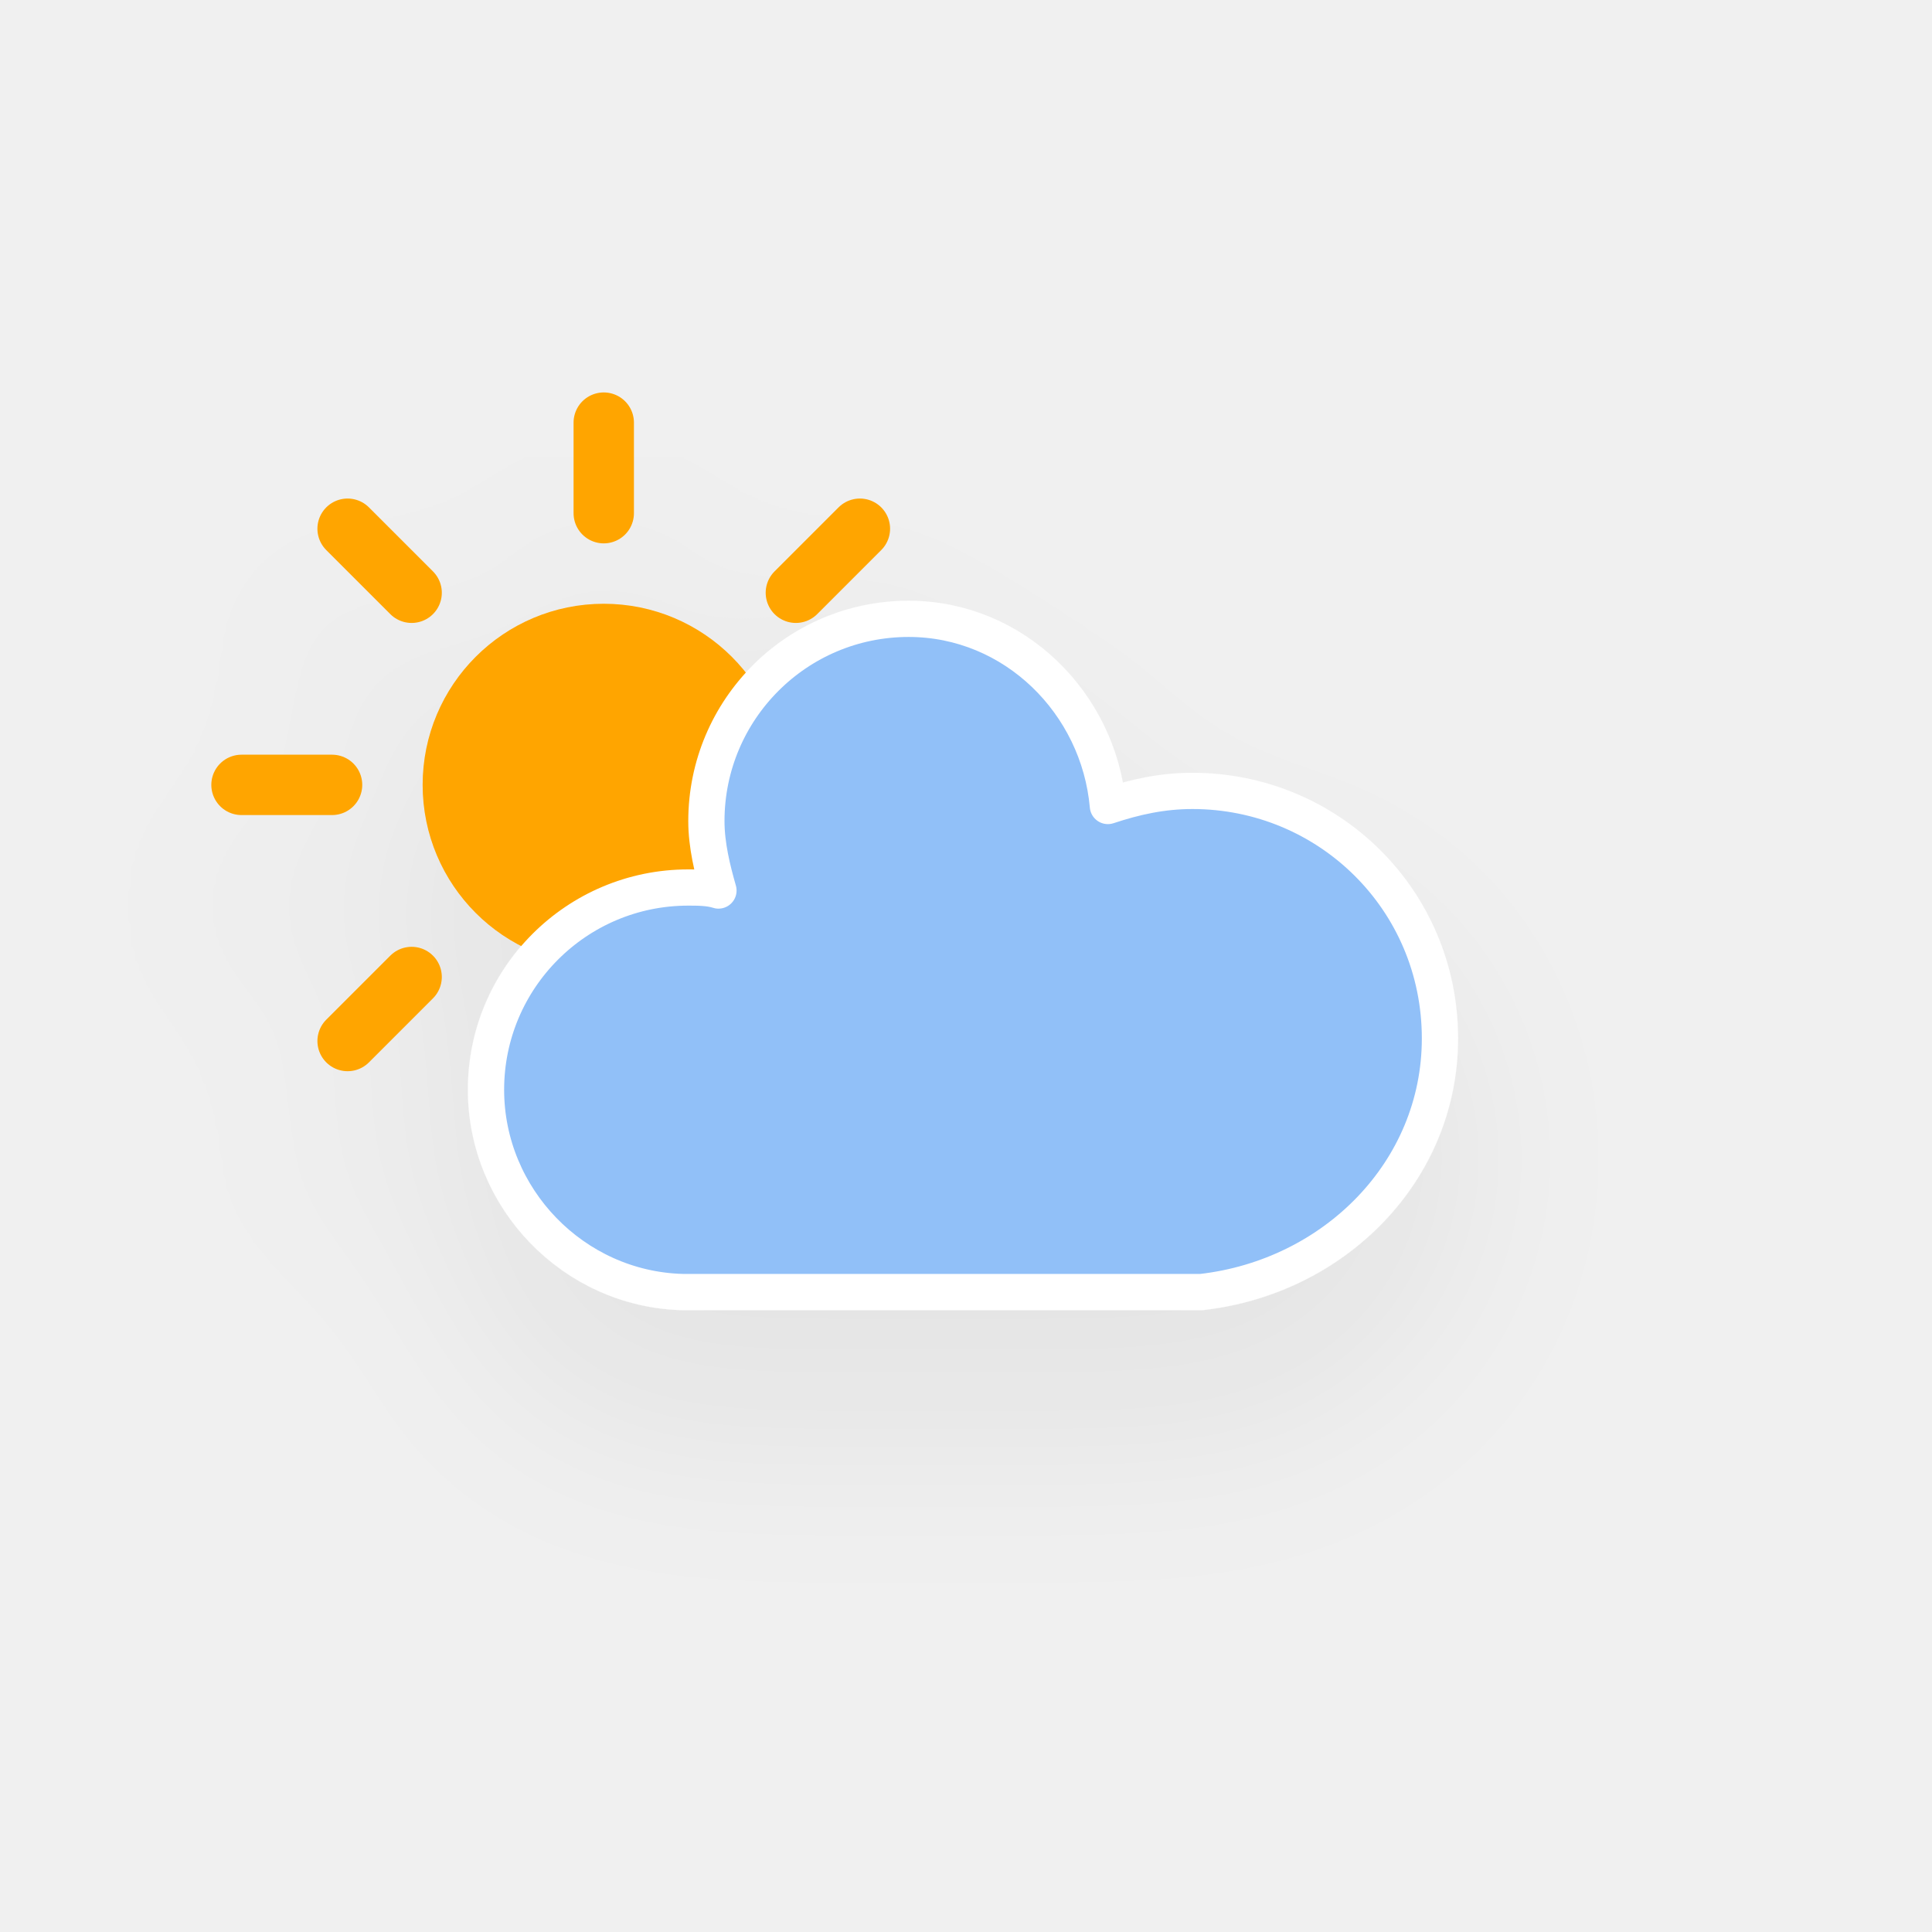
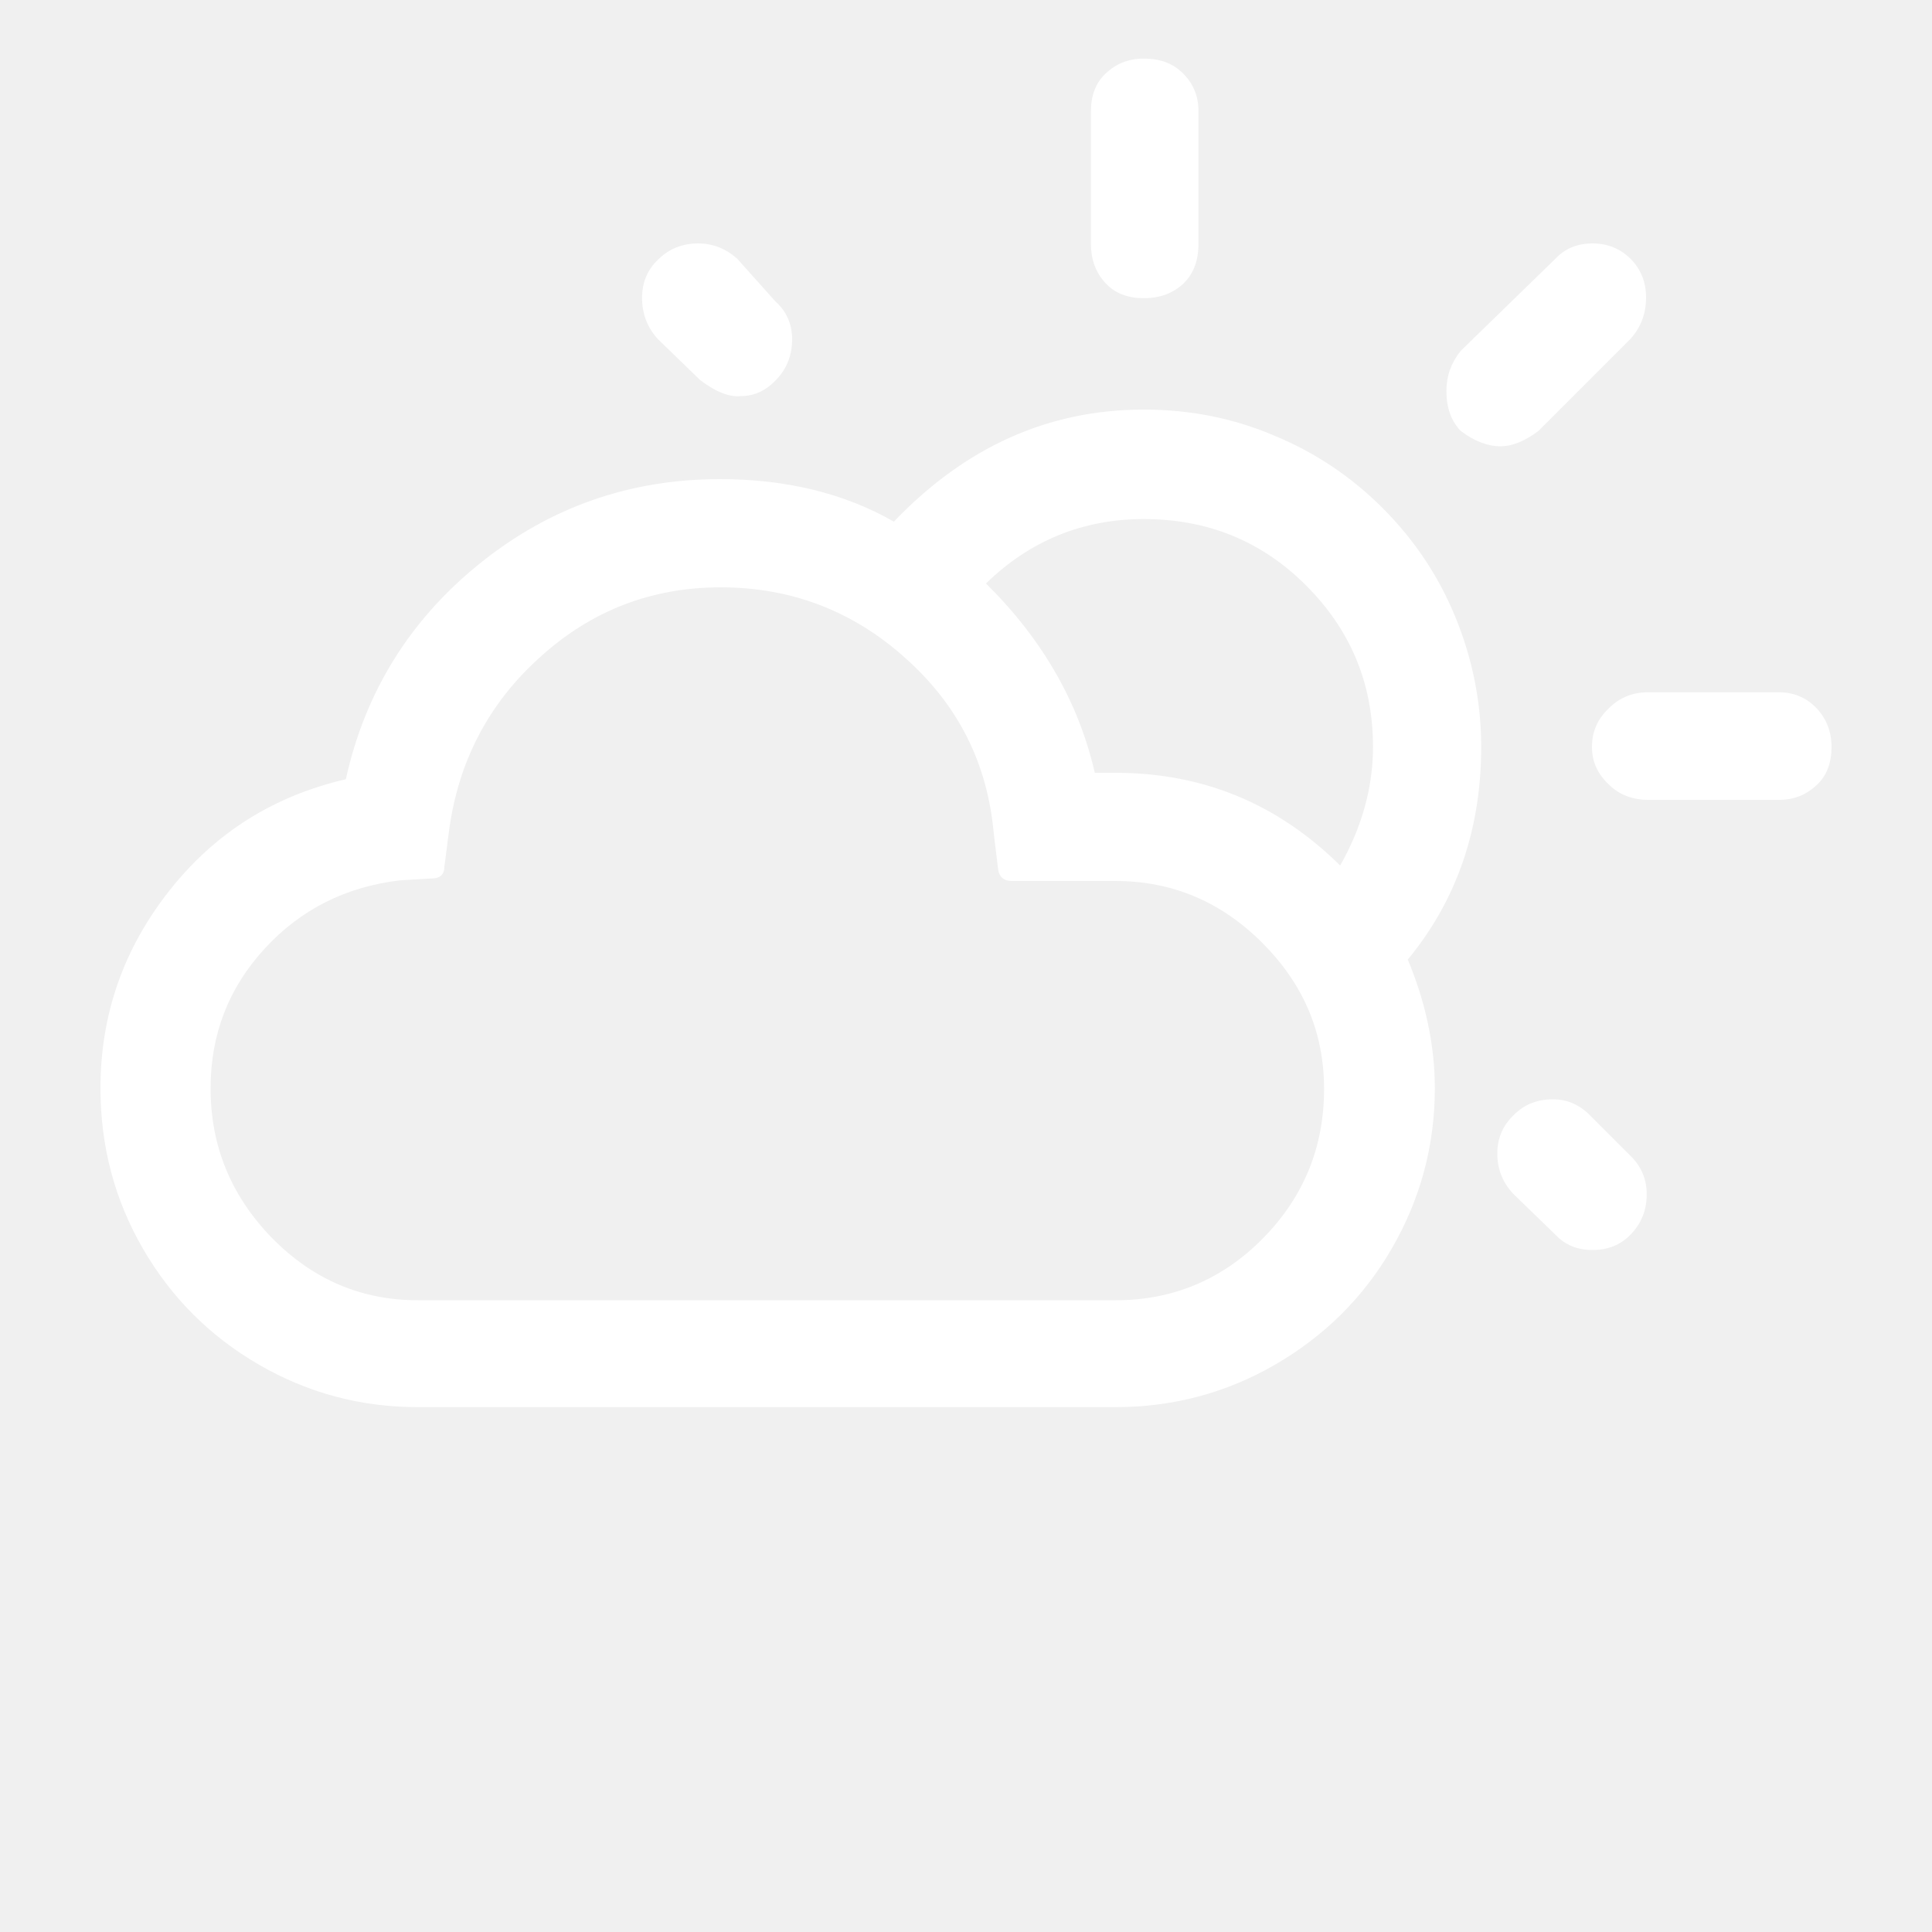
- <svg xmlns="http://www.w3.org/2000/svg" version="1.1" width="64" height="64" viewbox="0 0 64 64">
-   <defs>
-     <filter id="blur" width="200%" height="200%">
-       <feGaussianBlur in="SourceAlpha" stdDeviation="3" />
-       <feOffset dx="0" dy="4" result="offsetblur" />
-       <feComponentTransfer>
-         <feFuncA type="linear" slope="0.05" />
-       </feComponentTransfer>
-       <feMerge>
-         <feMergeNode />
-         <feMergeNode in="SourceGraphic" />
-       </feMerge>
-     </filter>
-     <style type="text/css">
- /*
- ** CLOUDS
- */
- @keyframes am-weather-cloud-2 {
-   0% {
-     -webkit-transform: translate(0px,0px);
-        -moz-transform: translate(0px,0px);
-         -ms-transform: translate(0px,0px);
-             transform: translate(0px,0px);
-   }
- 
-   50% {
-     -webkit-transform: translate(2px,0px);
-        -moz-transform: translate(2px,0px);
-         -ms-transform: translate(2px,0px);
-             transform: translate(2px,0px);
-   }
- 
-   100% {
-     -webkit-transform: translate(0px,0px);
-        -moz-transform: translate(0px,0px);
-         -ms-transform: translate(0px,0px);
-             transform: translate(0px,0px);
-   }
- }
- 
- .am-weather-cloud-2 {
-   -webkit-animation-name: am-weather-cloud-2;
-      -moz-animation-name: am-weather-cloud-2;
-           animation-name: am-weather-cloud-2;
-   -webkit-animation-duration: 3s;
-      -moz-animation-duration: 3s;
-           animation-duration: 3s;
-   -webkit-animation-timing-function: linear;
-      -moz-animation-timing-function: linear;
-           animation-timing-function: linear;
-   -webkit-animation-iteration-count: infinite;
-      -moz-animation-iteration-count: infinite;
-           animation-iteration-count: infinite;
- }
- 
- /*
- ** SUN
- */
- @keyframes am-weather-sun {
-   0% {
-     -webkit-transform: rotate(0deg);
-        -moz-transform: rotate(0deg);
-         -ms-transform: rotate(0deg);
-             transform: rotate(0deg);
-   }
- 
-   100% {
-     -webkit-transform: rotate(360deg);
-        -moz-transform: rotate(360deg);
-         -ms-transform: rotate(360deg);
-             transform: rotate(360deg);
-   }
- }
- 
- .am-weather-sun {
-   -webkit-animation-name: am-weather-sun;
-      -moz-animation-name: am-weather-sun;
-       -ms-animation-name: am-weather-sun;
-           animation-name: am-weather-sun;
-   -webkit-animation-duration: 9s;
-      -moz-animation-duration: 9s;
-       -ms-animation-duration: 9s;
-           animation-duration: 9s;
-   -webkit-animation-timing-function: linear;
-      -moz-animation-timing-function: linear;
-       -ms-animation-timing-function: linear;
-           animation-timing-function: linear;
-   -webkit-animation-iteration-count: infinite;
-      -moz-animation-iteration-count: infinite;
-       -ms-animation-iteration-count: infinite;
-           animation-iteration-count: infinite;
- }
- 
- @keyframes am-weather-sun-shiny {
-   0% {
-     stroke-dasharray: 3px 10px;
-     stroke-dashoffset: 0px;
-   }
- 
-   50% {
-     stroke-dasharray: 0.1px 10px;
-     stroke-dashoffset: -1px;
-   }
- 
-   100% {
-     stroke-dasharray: 3px 10px;
-     stroke-dashoffset: 0px;
-   }
- }
- 
- .am-weather-sun-shiny line {
-   -webkit-animation-name: am-weather-sun-shiny;
-      -moz-animation-name: am-weather-sun-shiny;
-       -ms-animation-name: am-weather-sun-shiny;
-           animation-name: am-weather-sun-shiny;
-   -webkit-animation-duration: 2s;
-      -moz-animation-duration: 2s;
-       -ms-animation-duration: 2s;
-           animation-duration: 2s;
-   -webkit-animation-timing-function: linear;
-      -moz-animation-timing-function: linear;
-       -ms-animation-timing-function: linear;
-           animation-timing-function: linear;
-   -webkit-animation-iteration-count: infinite;
-      -moz-animation-iteration-count: infinite;
-       -ms-animation-iteration-count: infinite;
-           animation-iteration-count: infinite;
- }
-         </style>
-   </defs>
-   <g filter="url(#blur)" id="cloudy-day-2">
-     <g transform="translate(20,10)">
-       <g transform="translate(0,16)">
-         <g class="am-weather-sun">
-           <g>
-             <line fill="none" stroke="orange" stroke-linecap="round" stroke-width="2" transform="translate(0,9)" x1="0" x2="0" y1="0" y2="3" />
-           </g>
-           <g transform="rotate(45)">
-             <line fill="none" stroke="orange" stroke-linecap="round" stroke-width="2" transform="translate(0,9)" x1="0" x2="0" y1="0" y2="3" />
-           </g>
-           <g transform="rotate(90)">
-             <line fill="none" stroke="orange" stroke-linecap="round" stroke-width="2" transform="translate(0,9)" x1="0" x2="0" y1="0" y2="3" />
-           </g>
-           <g transform="rotate(135)">
-             <line fill="none" stroke="orange" stroke-linecap="round" stroke-width="2" transform="translate(0,9)" x1="0" x2="0" y1="0" y2="3" />
-           </g>
-           <g transform="rotate(180)">
-             <line fill="none" stroke="orange" stroke-linecap="round" stroke-width="2" transform="translate(0,9)" x1="0" x2="0" y1="0" y2="3" />
-           </g>
-           <g transform="rotate(225)">
-             <line fill="none" stroke="orange" stroke-linecap="round" stroke-width="2" transform="translate(0,9)" x1="0" x2="0" y1="0" y2="3" />
-           </g>
-           <g transform="rotate(270)">
-             <line fill="none" stroke="orange" stroke-linecap="round" stroke-width="2" transform="translate(0,9)" x1="0" x2="0" y1="0" y2="3" />
-           </g>
-           <g transform="rotate(315)">
-             <line fill="none" stroke="orange" stroke-linecap="round" stroke-width="2" transform="translate(0,9)" x1="0" x2="0" y1="0" y2="3" />
-           </g>
-         </g>
-         <circle cx="0" cy="0" fill="orange" r="5" stroke="orange" stroke-width="2" />
-       </g>
-       <g class="am-weather-cloud-2">
-         <path d="M47.7,35.4c0-4.6-3.7-8.2-8.2-8.2c-1,0-1.9,0.2-2.8,0.5c-0.3-3.4-3.1-6.2-6.6-6.2c-3.7,0-6.7,3-6.7,6.7c0,0.8,0.2,1.6,0.4,2.3    c-0.3-0.1-0.7-0.1-1-0.1c-3.7,0-6.7,3-6.7,6.7c0,3.6,2.9,6.6,6.5,6.7l17.2,0C44.2,43.3,47.7,39.8,47.7,35.4z" fill="#91C0F8" stroke="white" stroke-linejoin="round" stroke-width="1.2" transform="translate(-20,-11)" />
-       </g>
-     </g>
-   </g>
+ <svg xmlns="http://www.w3.org/2000/svg" version="1.1" id="Layer_1" x="0px" y="0px" viewBox="0 0 30 30" style="enable-background:new 0 0 30 30;" xml:space="preserve">
+   <path fill="white" d="M1.56,16.9c0,0.9,0.22,1.73,0.66,2.49s1.04,1.36,1.8,1.8c0.76,0.44,1.58,0.66,2.47,0.66h10.83c0.89,0,1.72-0.22,2.48-0.66  c0.76-0.44,1.37-1.04,1.81-1.8c0.44-0.76,0.67-1.59,0.67-2.49c0-0.66-0.14-1.33-0.42-2C22.62,13.98,23,12.87,23,11.6  c0-0.71-0.14-1.39-0.41-2.04c-0.27-0.65-0.65-1.2-1.12-1.67C21,7.42,20.45,7.04,19.8,6.77c-0.65-0.28-1.33-0.41-2.04-0.41  c-1.48,0-2.77,0.58-3.88,1.74c-0.77-0.44-1.67-0.66-2.7-0.66c-1.41,0-2.65,0.44-3.73,1.31c-1.08,0.87-1.78,1.99-2.08,3.35  c-1.12,0.26-2.03,0.83-2.74,1.73S1.56,15.75,1.56,16.9z M3.27,16.9c0-0.84,0.28-1.56,0.84-2.17c0.56-0.61,1.26-0.96,2.1-1.06  l0.5-0.03c0.12,0,0.19-0.06,0.19-0.18l0.07-0.54c0.14-1.08,0.61-1.99,1.41-2.71c0.8-0.73,1.74-1.09,2.81-1.09  c1.1,0,2.06,0.37,2.87,1.1c0.82,0.73,1.27,1.63,1.37,2.71l0.07,0.58c0.02,0.11,0.09,0.17,0.21,0.17h1.61c0.88,0,1.64,0.32,2.28,0.96  c0.64,0.64,0.96,1.39,0.96,2.27c0,0.91-0.32,1.68-0.95,2.32c-0.63,0.64-1.4,0.96-2.28,0.96H6.49c-0.88,0-1.63-0.32-2.27-0.97  C3.59,18.57,3.27,17.8,3.27,16.9z M9.97,4.63c0,0.24,0.08,0.45,0.24,0.63l0.66,0.64c0.25,0.19,0.46,0.27,0.64,0.25  c0.21,0,0.39-0.09,0.55-0.26s0.24-0.38,0.24-0.62c0-0.24-0.09-0.44-0.26-0.59l-0.59-0.66c-0.18-0.16-0.38-0.24-0.61-0.24  c-0.24,0-0.45,0.08-0.62,0.25C10.05,4.19,9.97,4.39,9.97,4.63z M15.31,9.06c0.69-0.67,1.51-1,2.45-1c0.99,0,1.83,0.34,2.52,1.03  c0.69,0.69,1.04,1.52,1.04,2.51c0,0.62-0.17,1.24-0.51,1.84C19.84,12.48,18.68,12,17.32,12H17C16.75,10.91,16.19,9.93,15.31,9.06z   M16.94,3.78c0,0.26,0.08,0.46,0.23,0.62s0.35,0.23,0.59,0.23c0.26,0,0.46-0.08,0.62-0.23c0.16-0.16,0.23-0.36,0.23-0.62V1.73  c0-0.24-0.08-0.43-0.24-0.59s-0.36-0.23-0.61-0.23c-0.24,0-0.43,0.08-0.59,0.23s-0.23,0.35-0.23,0.59V3.78z M22.46,6.07  c0,0.26,0.07,0.46,0.22,0.62c0.21,0.16,0.42,0.24,0.62,0.24c0.18,0,0.38-0.08,0.59-0.24l1.43-1.43c0.16-0.18,0.24-0.39,0.24-0.64  c0-0.24-0.08-0.44-0.24-0.6c-0.16-0.16-0.36-0.24-0.59-0.24c-0.24,0-0.43,0.08-0.58,0.24l-1.47,1.43  C22.53,5.64,22.46,5.84,22.46,6.07z M23.25,17.91c0,0.24,0.08,0.45,0.25,0.63l0.65,0.63c0.15,0.16,0.34,0.24,0.58,0.24  s0.44-0.08,0.6-0.25c0.16-0.17,0.24-0.37,0.24-0.62c0-0.22-0.08-0.42-0.24-0.58l-0.65-0.65c-0.16-0.16-0.35-0.24-0.57-0.24  c-0.24,0-0.44,0.08-0.6,0.24C23.34,17.47,23.25,17.67,23.25,17.91z M24.72,11.6c0,0.23,0.09,0.42,0.26,0.58  c0.16,0.16,0.37,0.24,0.61,0.24h2.04c0.23,0,0.42-0.08,0.58-0.23s0.23-0.35,0.23-0.59c0-0.24-0.08-0.44-0.23-0.6  s-0.35-0.25-0.58-0.25h-2.04c-0.24,0-0.44,0.08-0.61,0.25C24.8,11.17,24.72,11.37,24.72,11.6z" />
</svg>
